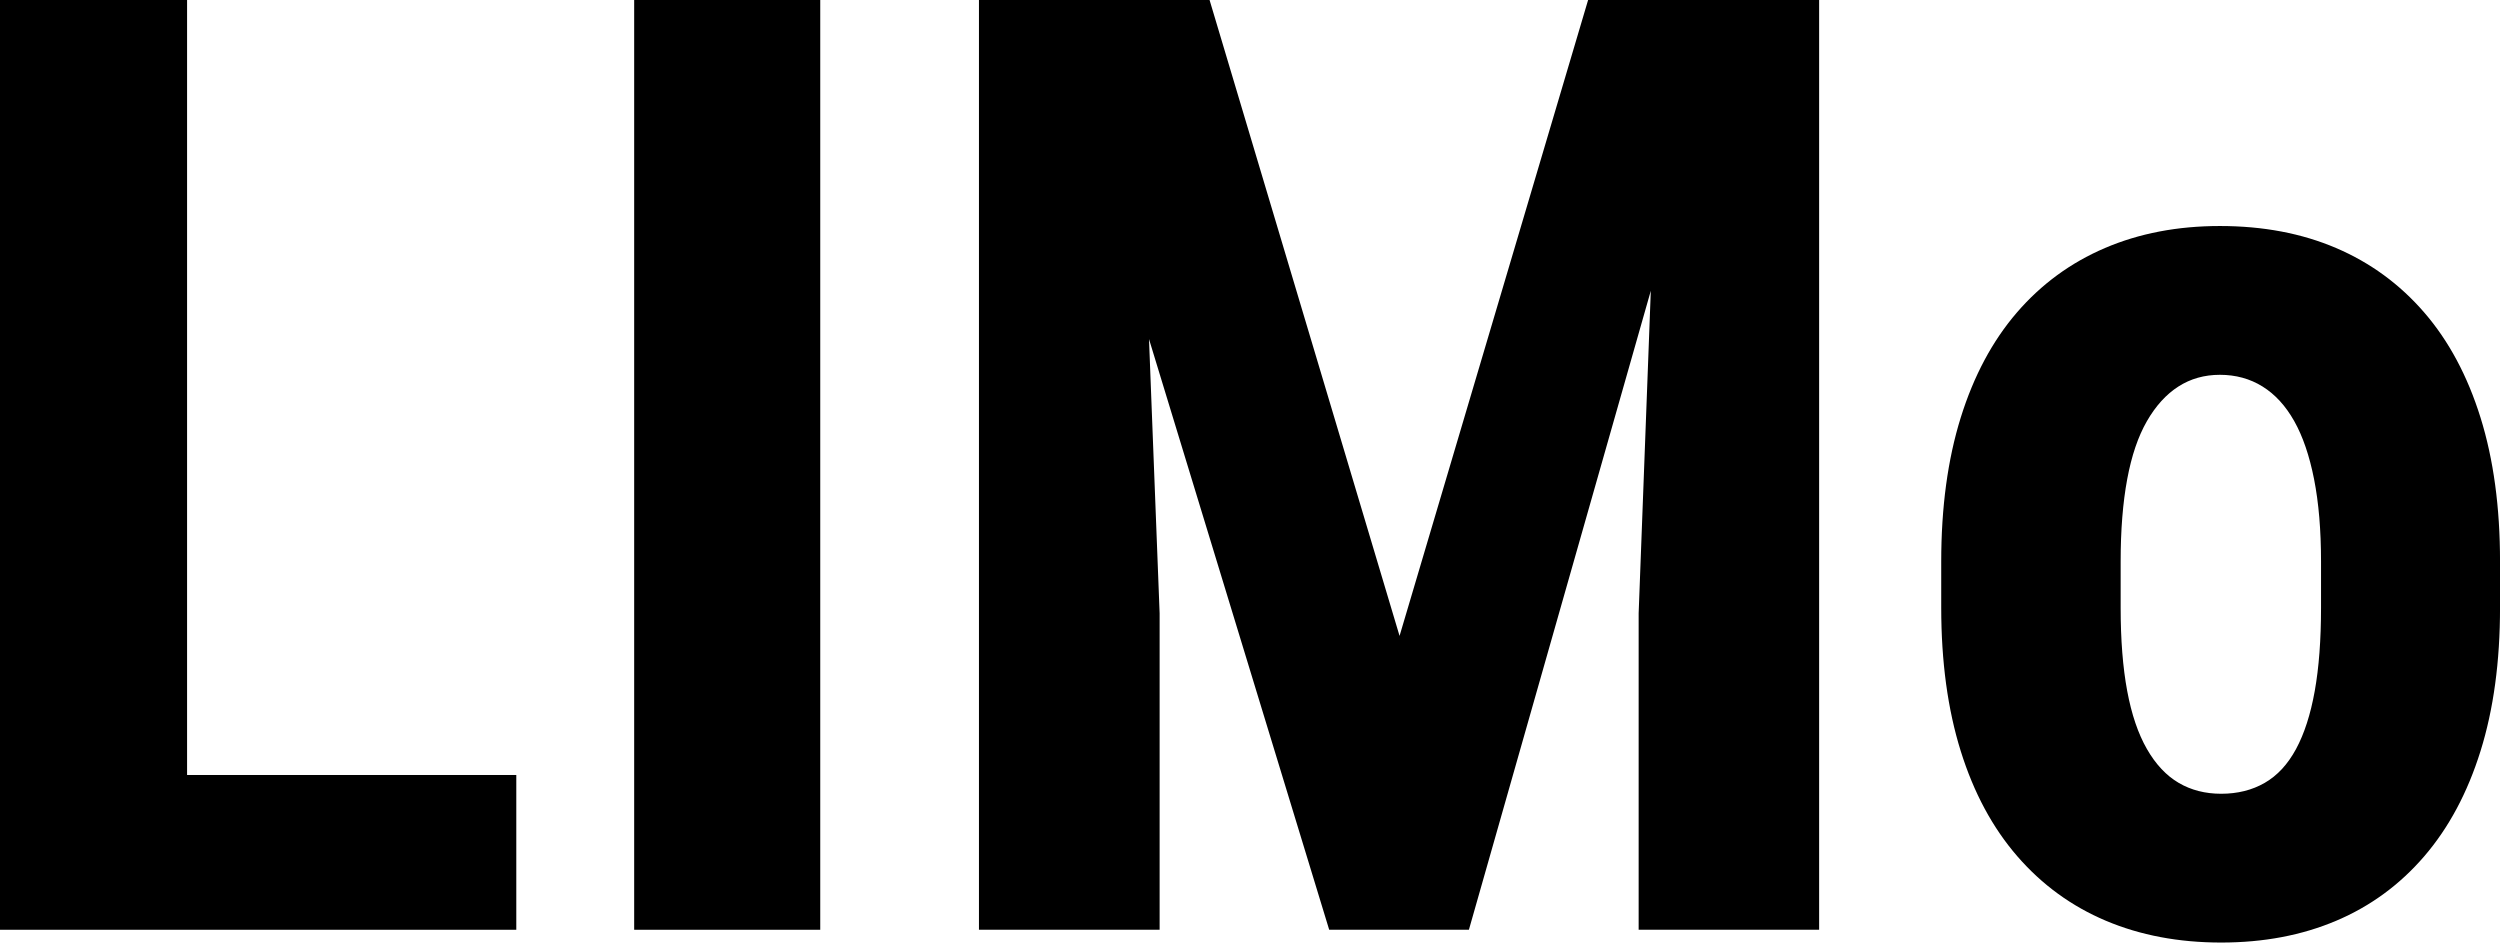
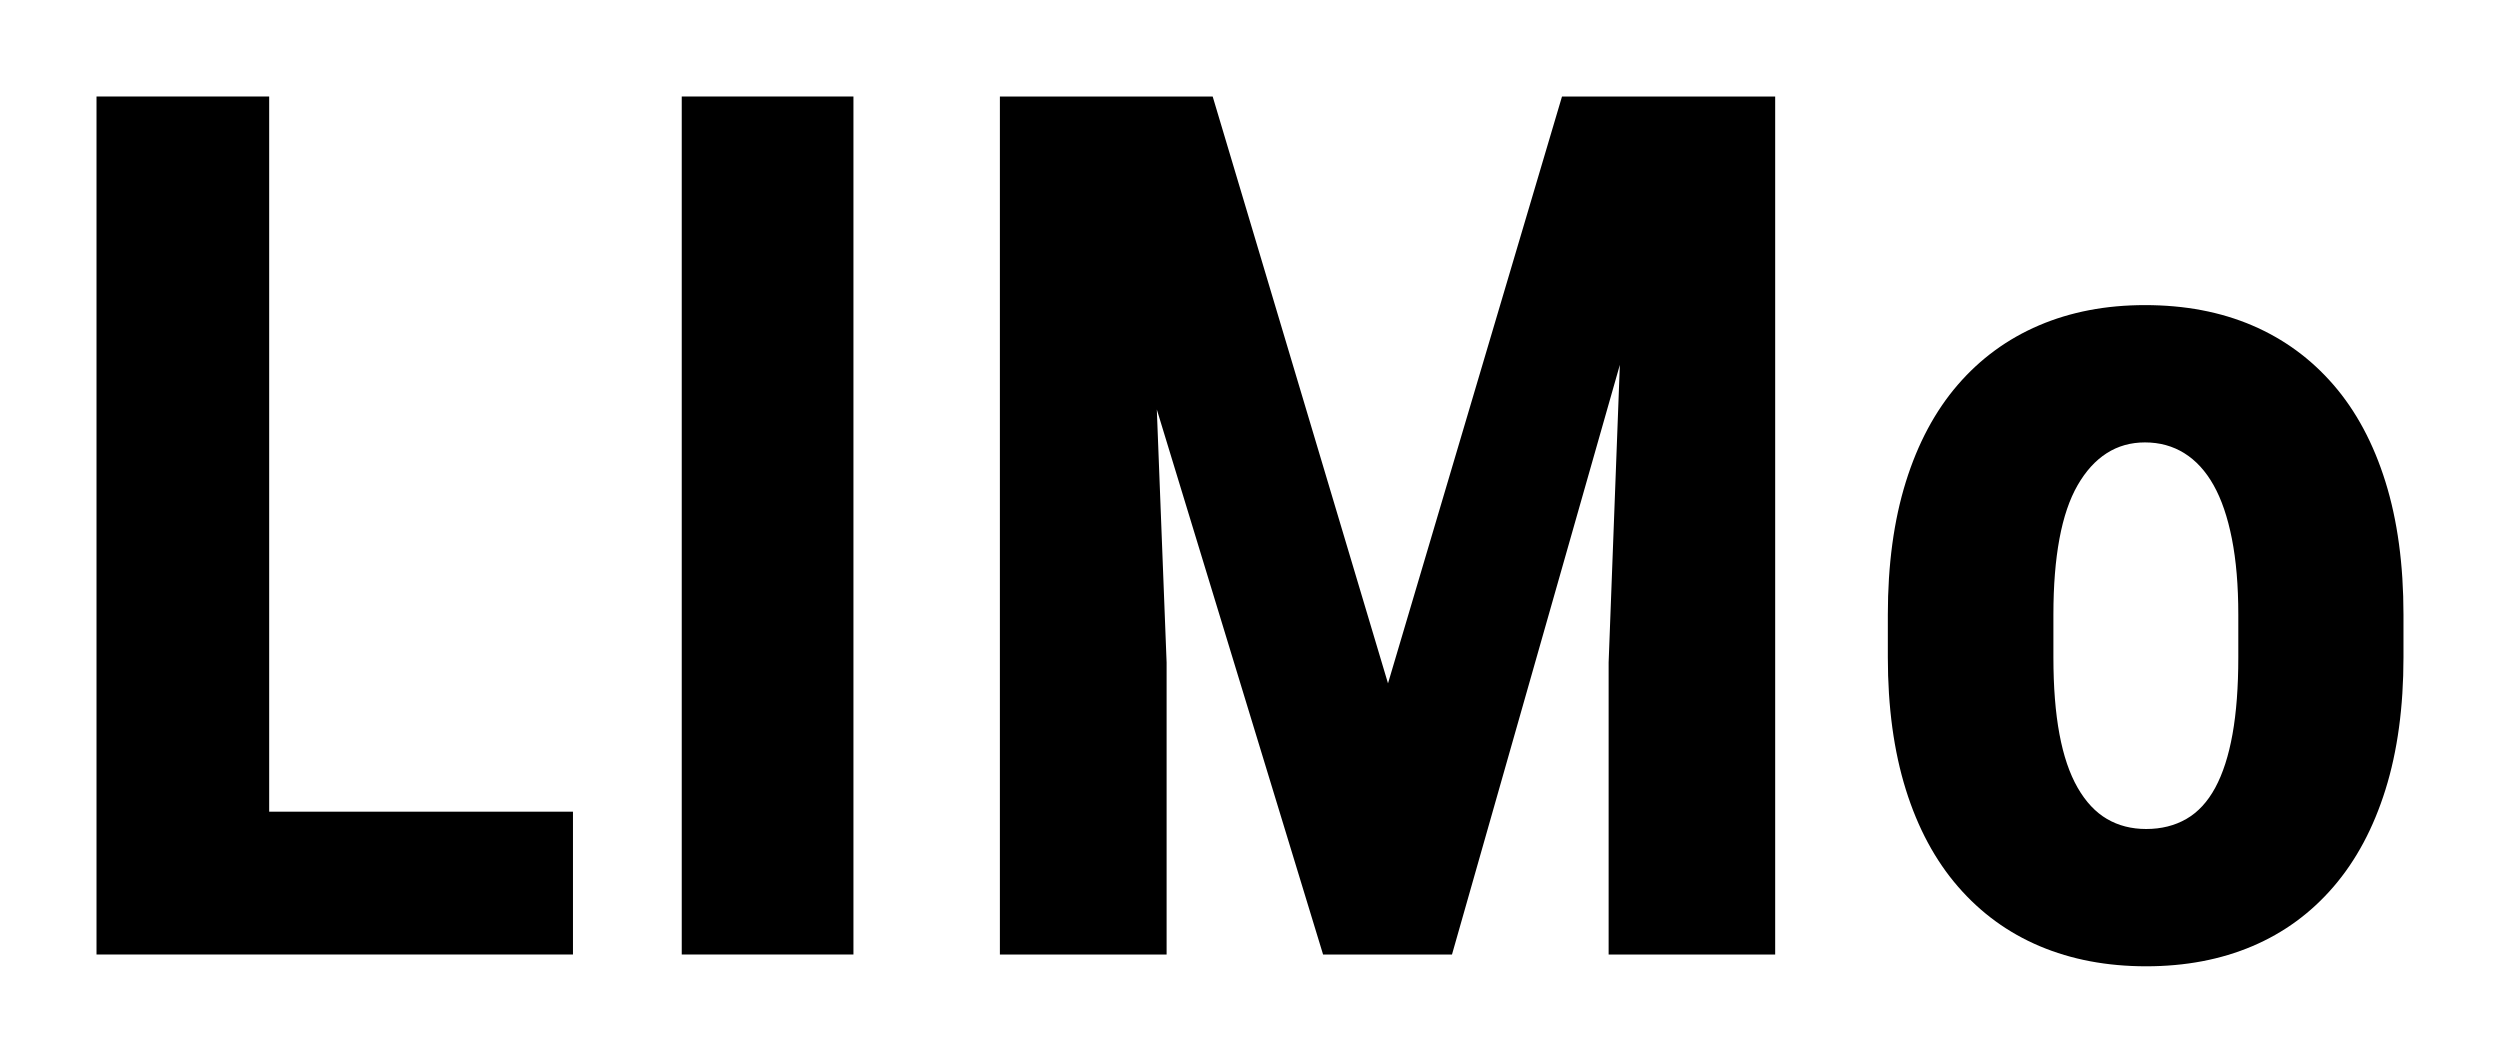
- <svg xmlns="http://www.w3.org/2000/svg" viewBox="0 0 191.15 72.07">
-   <g fill="#000000" transform="translate(-5.75,71.09)">
+ <svg xmlns="http://www.w3.org/2000/svg" viewBox="0 0 207.15 88.07">
+   <g fill="#000000" transform="translate(2.25,79.09)">
    <path d="M45.226 -11.834V0.0H15.66V-11.834ZM20.054 -71.094V0.0H5.747V-71.094Z" />
    <path d="M68.466 -71.094V0.0H54.239V-71.094Z" />
    <path d="M85.693 -71.094H98.232L112.76 -22.467L127.178 -71.094H138.301L118.062 0.0H107.38ZM80.601 -71.094H92.599L94.415 -24.197V0.0H80.601ZM132.809 -71.094H144.841V0.0H131.041V-24.197Z" />
    <path d="M154.176 -24.625V-28.158Q154.176 -34.376 155.667 -39.159Q157.158 -43.941 159.96 -47.193Q162.762 -50.444 166.695 -52.126Q170.628 -53.809 175.482 -53.809Q180.434 -53.809 184.368 -52.126Q188.301 -50.444 191.11 -47.193Q193.92 -43.941 195.411 -39.159Q196.902 -34.376 196.902 -28.158V-24.625Q196.902 -18.44 195.411 -13.665Q193.92 -8.89 191.111 -5.622Q188.302 -2.354 184.376 -0.689Q180.45 0.977 175.58 0.977Q170.71 0.977 166.767 -0.689Q162.825 -2.354 159.992 -5.622Q157.158 -8.89 155.667 -13.665Q154.176 -18.44 154.176 -24.625ZM167.895 -28.158V-24.625Q167.895 -20.941 168.396 -18.258Q168.896 -15.575 169.904 -13.819Q170.913 -12.063 172.334 -11.231Q173.754 -10.399 175.58 -10.399Q177.463 -10.399 178.909 -11.231Q180.355 -12.063 181.305 -13.819Q182.255 -15.575 182.736 -18.258Q183.216 -20.941 183.216 -24.625V-28.158Q183.216 -31.761 182.684 -34.451Q182.153 -37.141 181.168 -38.89Q180.184 -40.64 178.746 -41.536Q177.308 -42.432 175.482 -42.432Q173.705 -42.432 172.309 -41.536Q170.912 -40.64 169.904 -38.89Q168.896 -37.141 168.396 -34.451Q167.895 -31.761 167.895 -28.158Z" />
  </g>
</svg>
